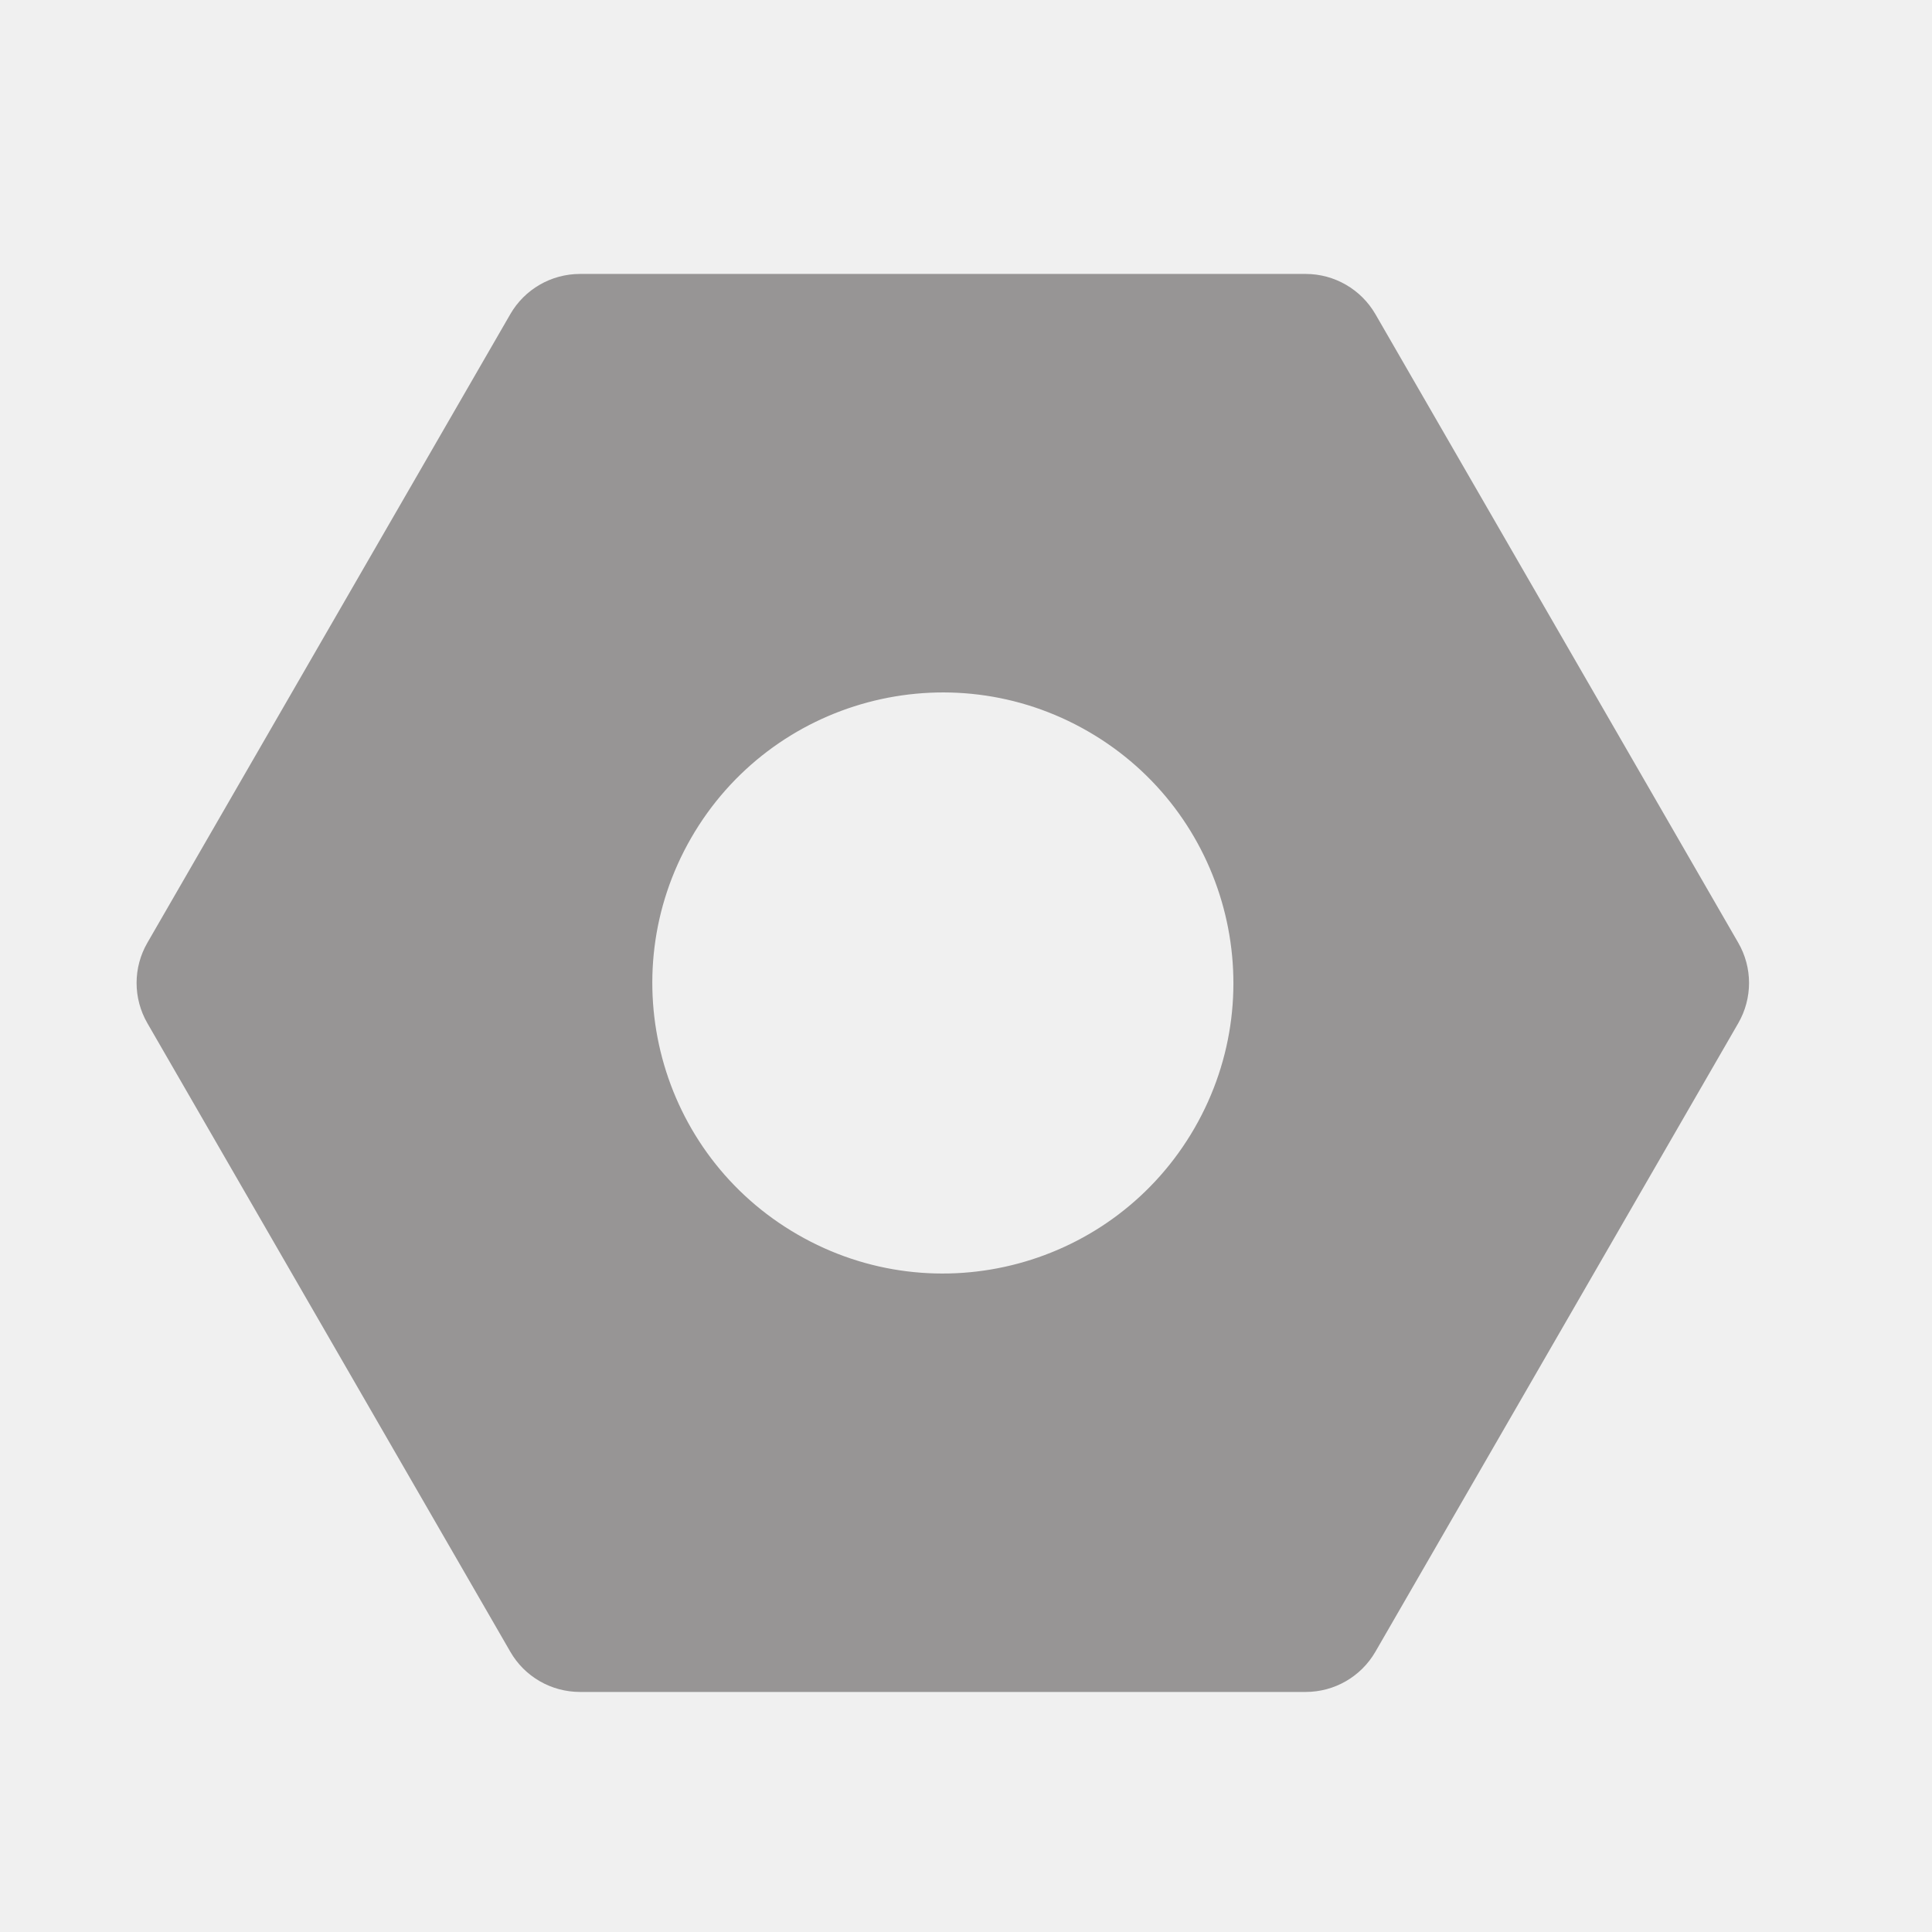
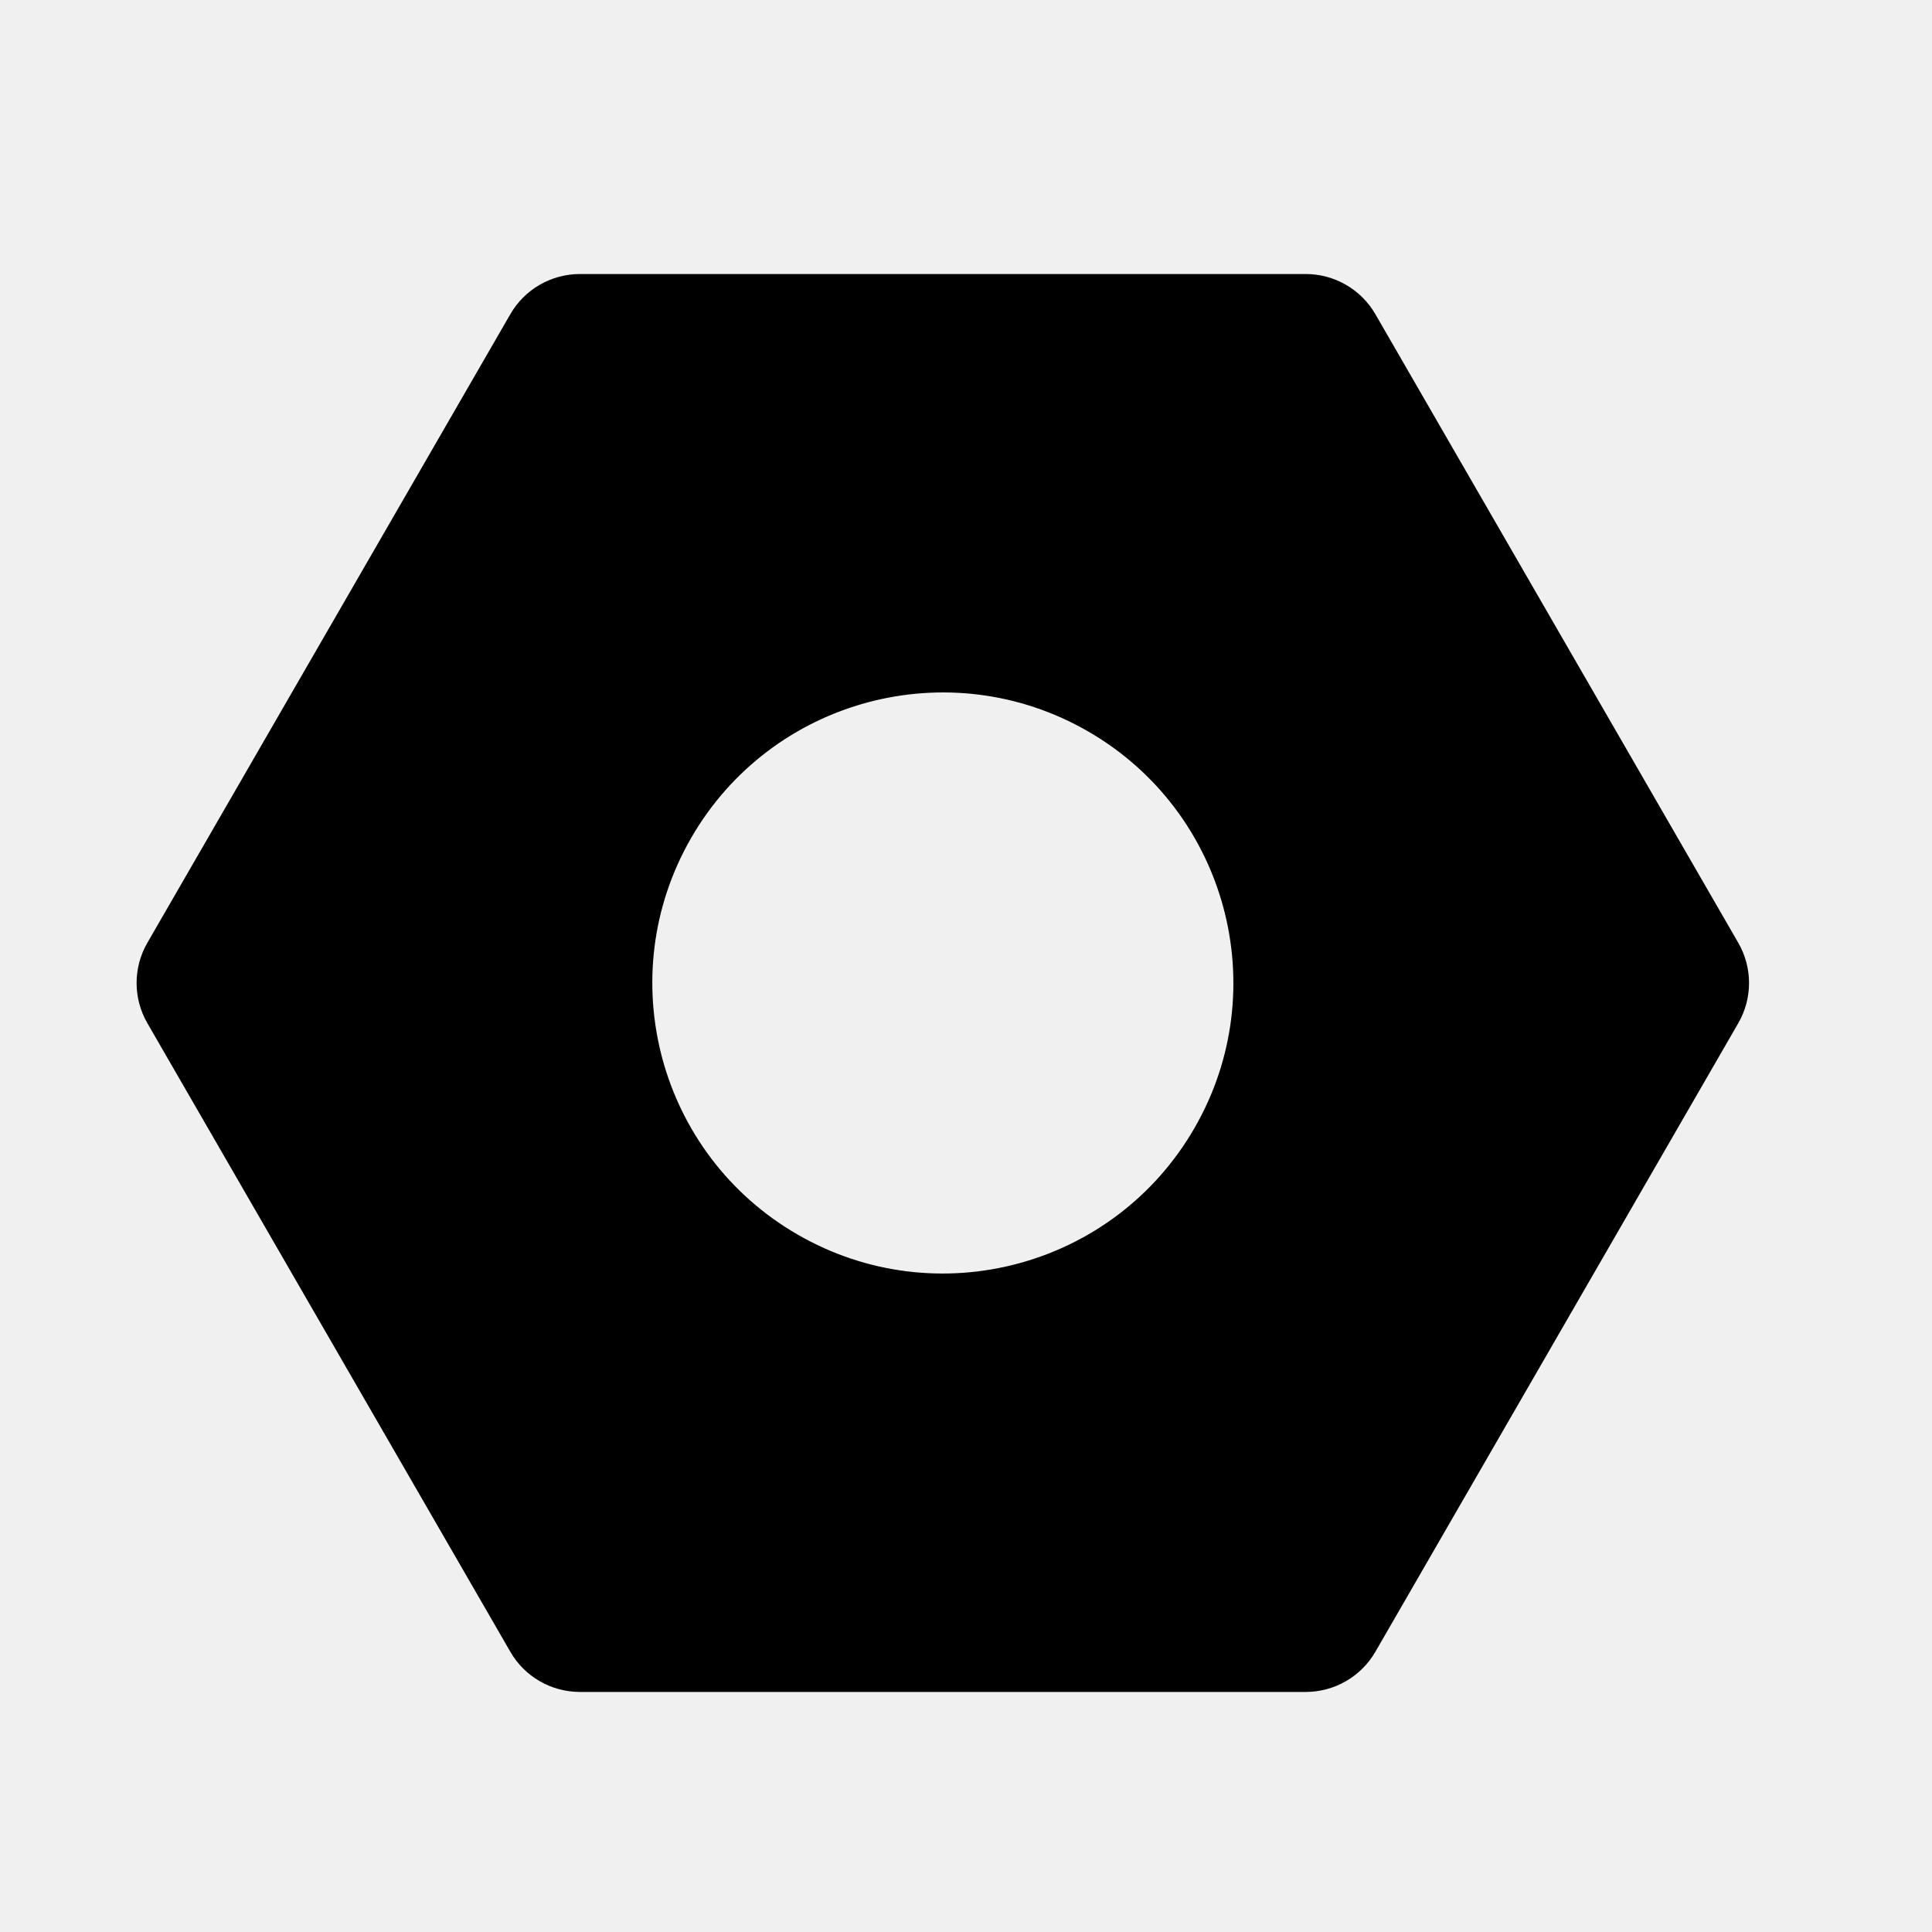
<svg xmlns="http://www.w3.org/2000/svg" width="24" height="24" viewBox="0 0 24 24" fill="none">
-   <g clip-path="url(#clip0_2885_1355)">
-     <path fill-rule="evenodd" clip-rule="evenodd" d="M17.086 3.903C16.907 3.594 16.577 3.403 16.22 3.403L7.205 3.403C6.847 3.403 6.517 3.594 6.339 3.903L1.831 11.711C1.652 12.02 1.652 12.401 1.831 12.711L6.339 20.518C6.517 20.828 6.847 21.018 7.205 21.018L16.22 21.018C16.577 21.018 16.907 20.828 17.086 20.518L21.593 12.711C21.772 12.401 21.772 12.02 21.593 11.711L17.086 3.903ZM9.908 15.336C11.634 16.333 13.841 15.741 14.838 14.015C15.834 12.289 15.243 10.082 13.517 9.086C11.791 8.089 9.584 8.681 8.587 10.407C7.591 12.133 8.182 14.34 9.908 15.336Z" fill="#979595" />
+   <g id="Tab_icon_setting" clip-path="url(#clip0_1_143)">
+     <path id="Exclude" fill-rule="evenodd" clip-rule="evenodd" d="M17.086 3.904C16.907 3.594 16.577 3.404 16.22 3.404L7.205 3.404C6.847 3.404 6.517 3.594 6.339 3.904L1.831 11.711C1.652 12.02 1.652 12.402 1.831 12.711L6.339 20.518C6.517 20.828 6.847 21.018 7.205 21.018L16.22 21.018C16.577 21.018 16.907 20.828 17.086 20.518L21.593 12.711C21.772 12.402 21.772 12.02 21.593 11.711L17.086 3.904ZM9.908 15.336C11.634 16.333 13.841 15.741 14.837 14.015C15.834 12.289 15.243 10.082 13.517 9.086C11.791 8.089 9.584 8.681 8.587 10.407C7.591 12.133 8.182 14.34 9.908 15.336Z" fill="black" />
  </g>
  <defs>
-     <clipPath id="clip0_2885_1355">
+     <clipPath id="clip0_1_143">
      <rect width="24" height="24" fill="white" />
    </clipPath>
  </defs>
</svg>
